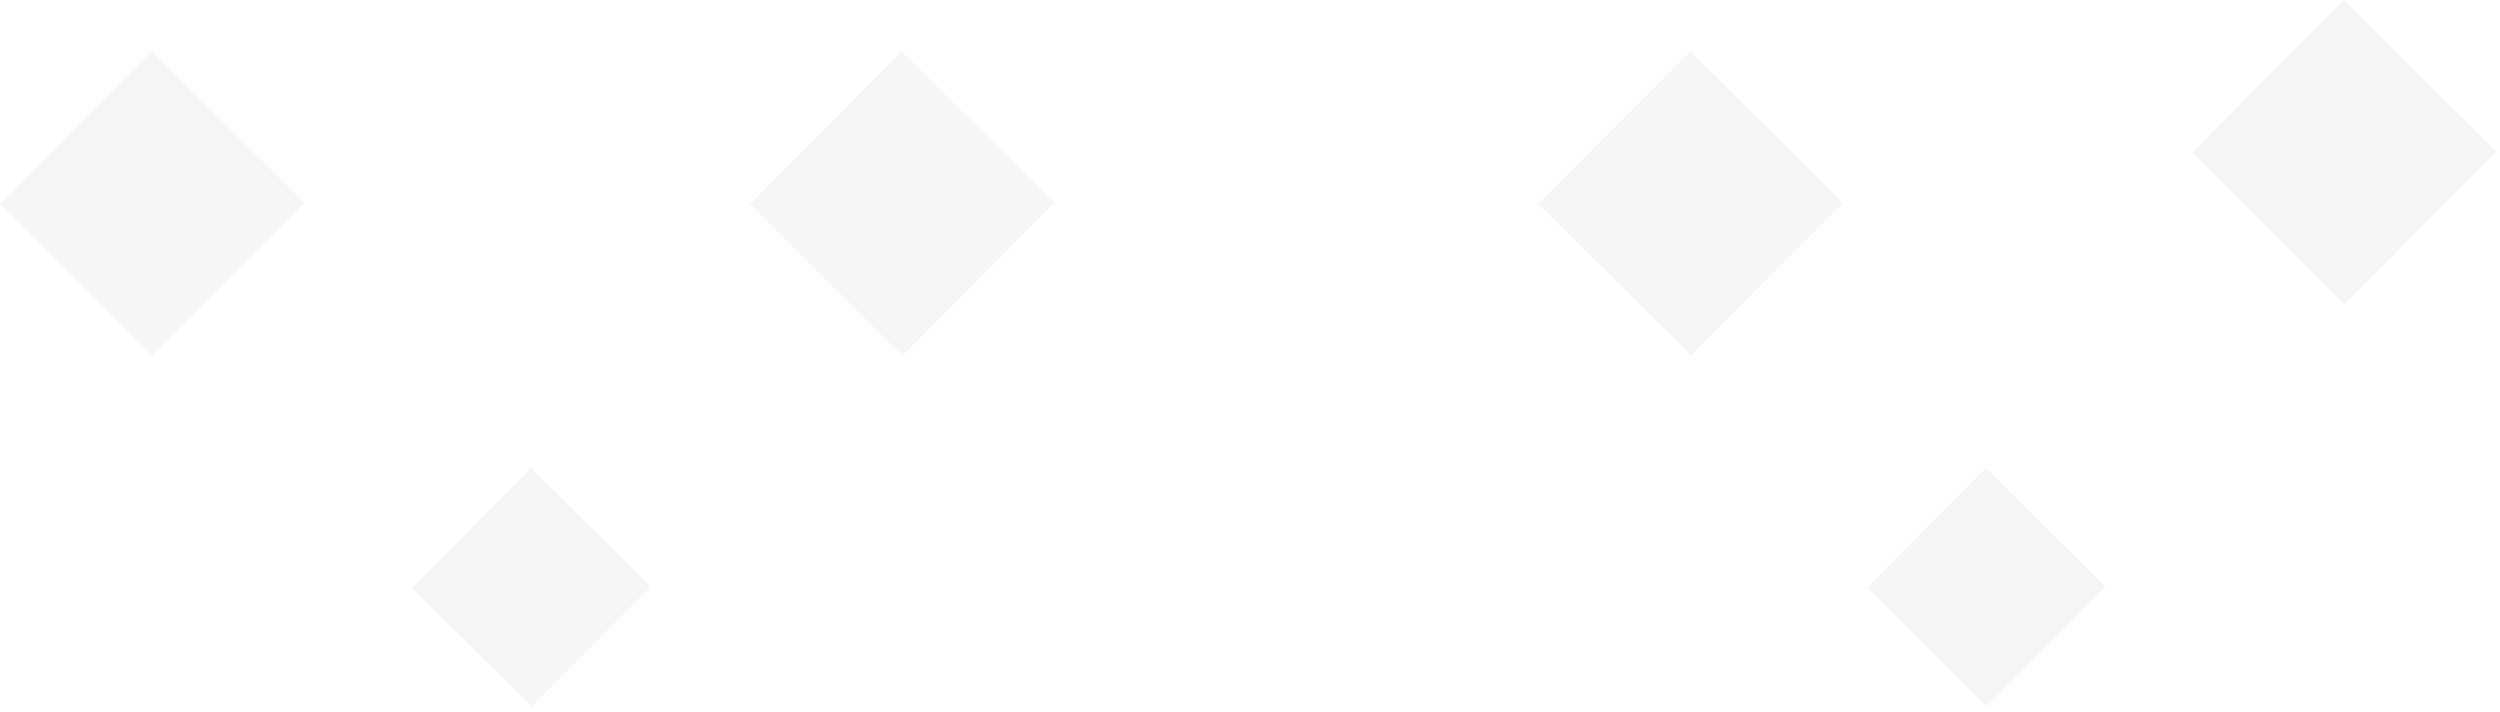
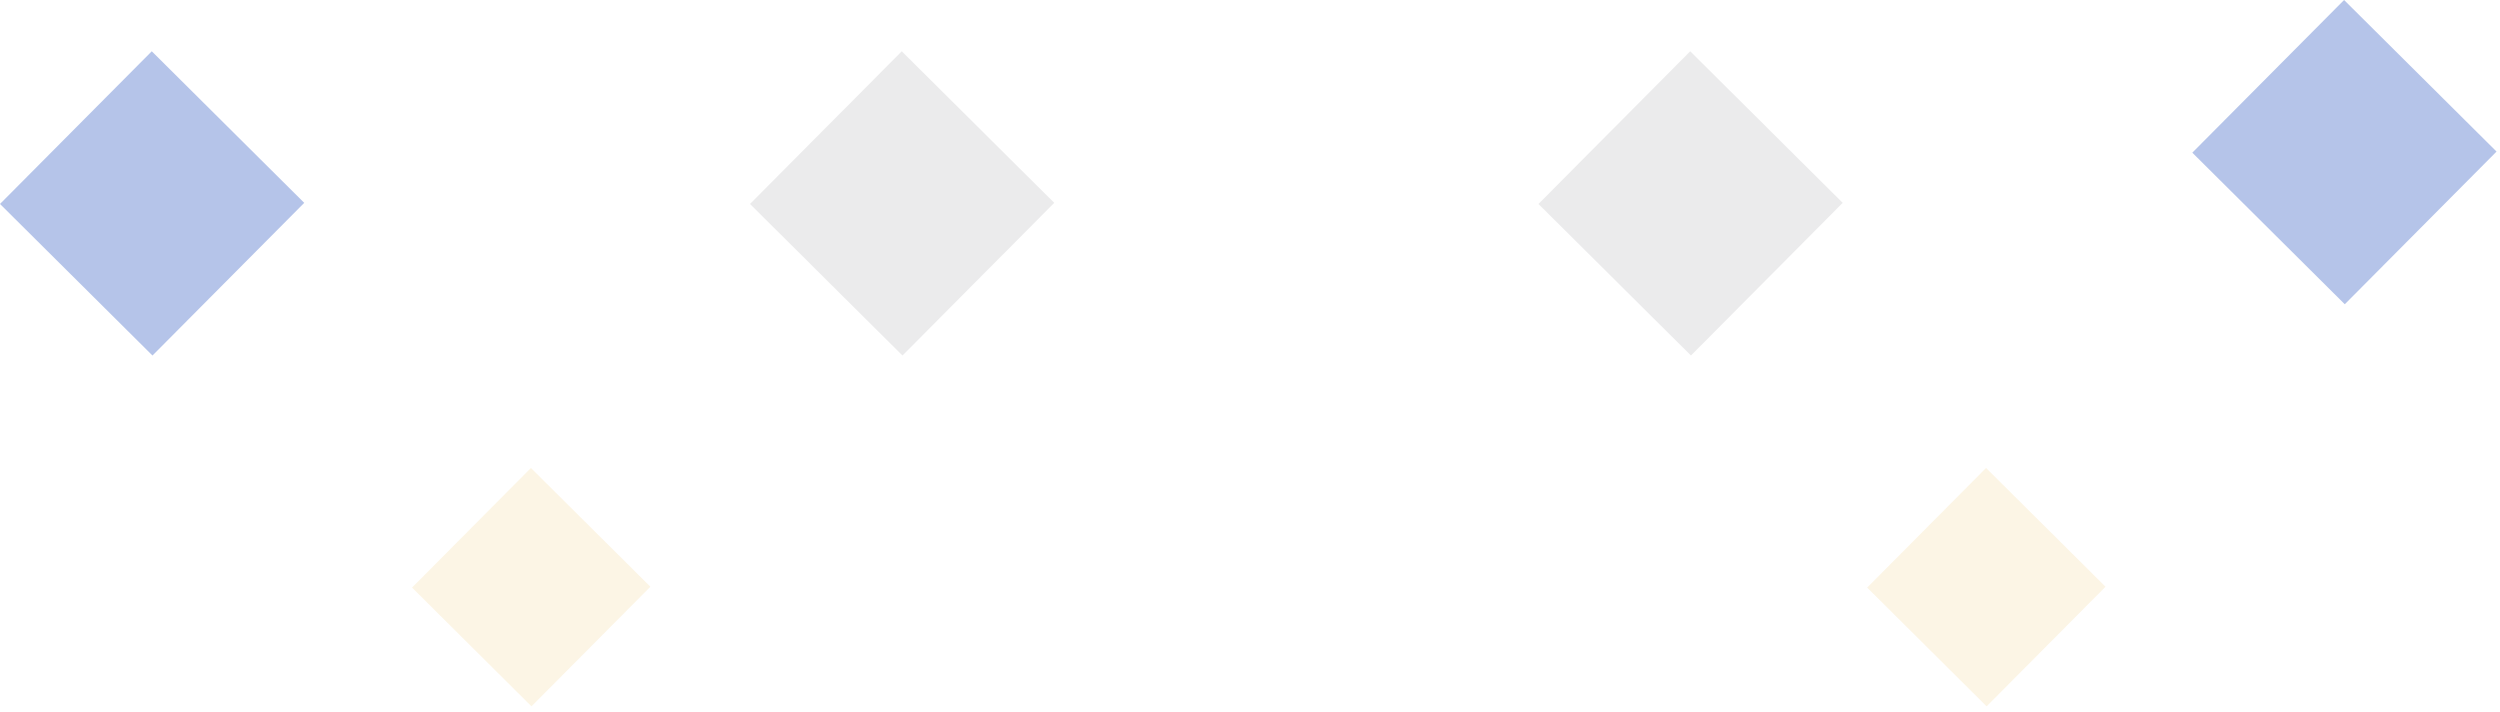
<svg xmlns="http://www.w3.org/2000/svg" width="390" height="111" viewBox="0 0 390 111" fill="none">
-   <rect width="33.583" height="33.539" transform="matrix(0.704992 -0.709215 0.709188 0.705019 0 31.8175)" fill="#F6F6F6" />
-   <rect width="33.583" height="33.539" transform="matrix(0.704992 -0.709215 0.709188 0.705019 240 31.8175)" fill="#F6F6F6" />
-   <rect width="33.583" height="33.539" transform="matrix(0.704992 -0.709215 0.709188 0.705019 117 31.8175)" fill="#F6F6F6" />
-   <rect width="33.583" height="33.539" transform="matrix(0.704992 -0.709215 0.709188 0.705019 342 23.8174)" fill="#F6F6F6" />
-   <rect width="26.312" height="26.278" transform="matrix(0.704992 -0.709215 0.709188 0.705019 64.275 91.6637)" fill="#F6F6F6" />
-   <rect width="26.312" height="26.278" transform="matrix(0.704992 -0.709215 0.709188 0.705019 291.275 91.6637)" fill="#F6F6F6" />
+   <rect width="33.583" height="33.539" transform="matrix(0.704992 -0.709215 0.709188 0.705019 0 31.8175)" fill="rgba(28,75,186,0.328)" />
+   <rect width="33.583" height="33.539" transform="matrix(0.704992 -0.709215 0.709188 0.705019 240 31.8175)" fill="rgba(33,41,47,0.091)" />
+   <rect width="33.583" height="33.539" transform="matrix(0.704992 -0.709215 0.709188 0.705019 117 31.8175)" fill="rgba(33,41,47,0.091)" />
+   <rect width="33.583" height="33.539" transform="matrix(0.704992 -0.709215 0.709188 0.705019 342 23.8174)" fill="rgba(28,75,186,0.328)" />
+   <rect width="26.312" height="26.278" transform="matrix(0.704992 -0.709215 0.709188 0.705019 64.275 91.6637)" fill="rgba(238,183,65,0.138)" />
+   <rect width="26.312" height="26.278" transform="matrix(0.704992 -0.709215 0.709188 0.705019 291.275 91.6637)" fill="rgba(238,183,65,0.138)" />
</svg>
